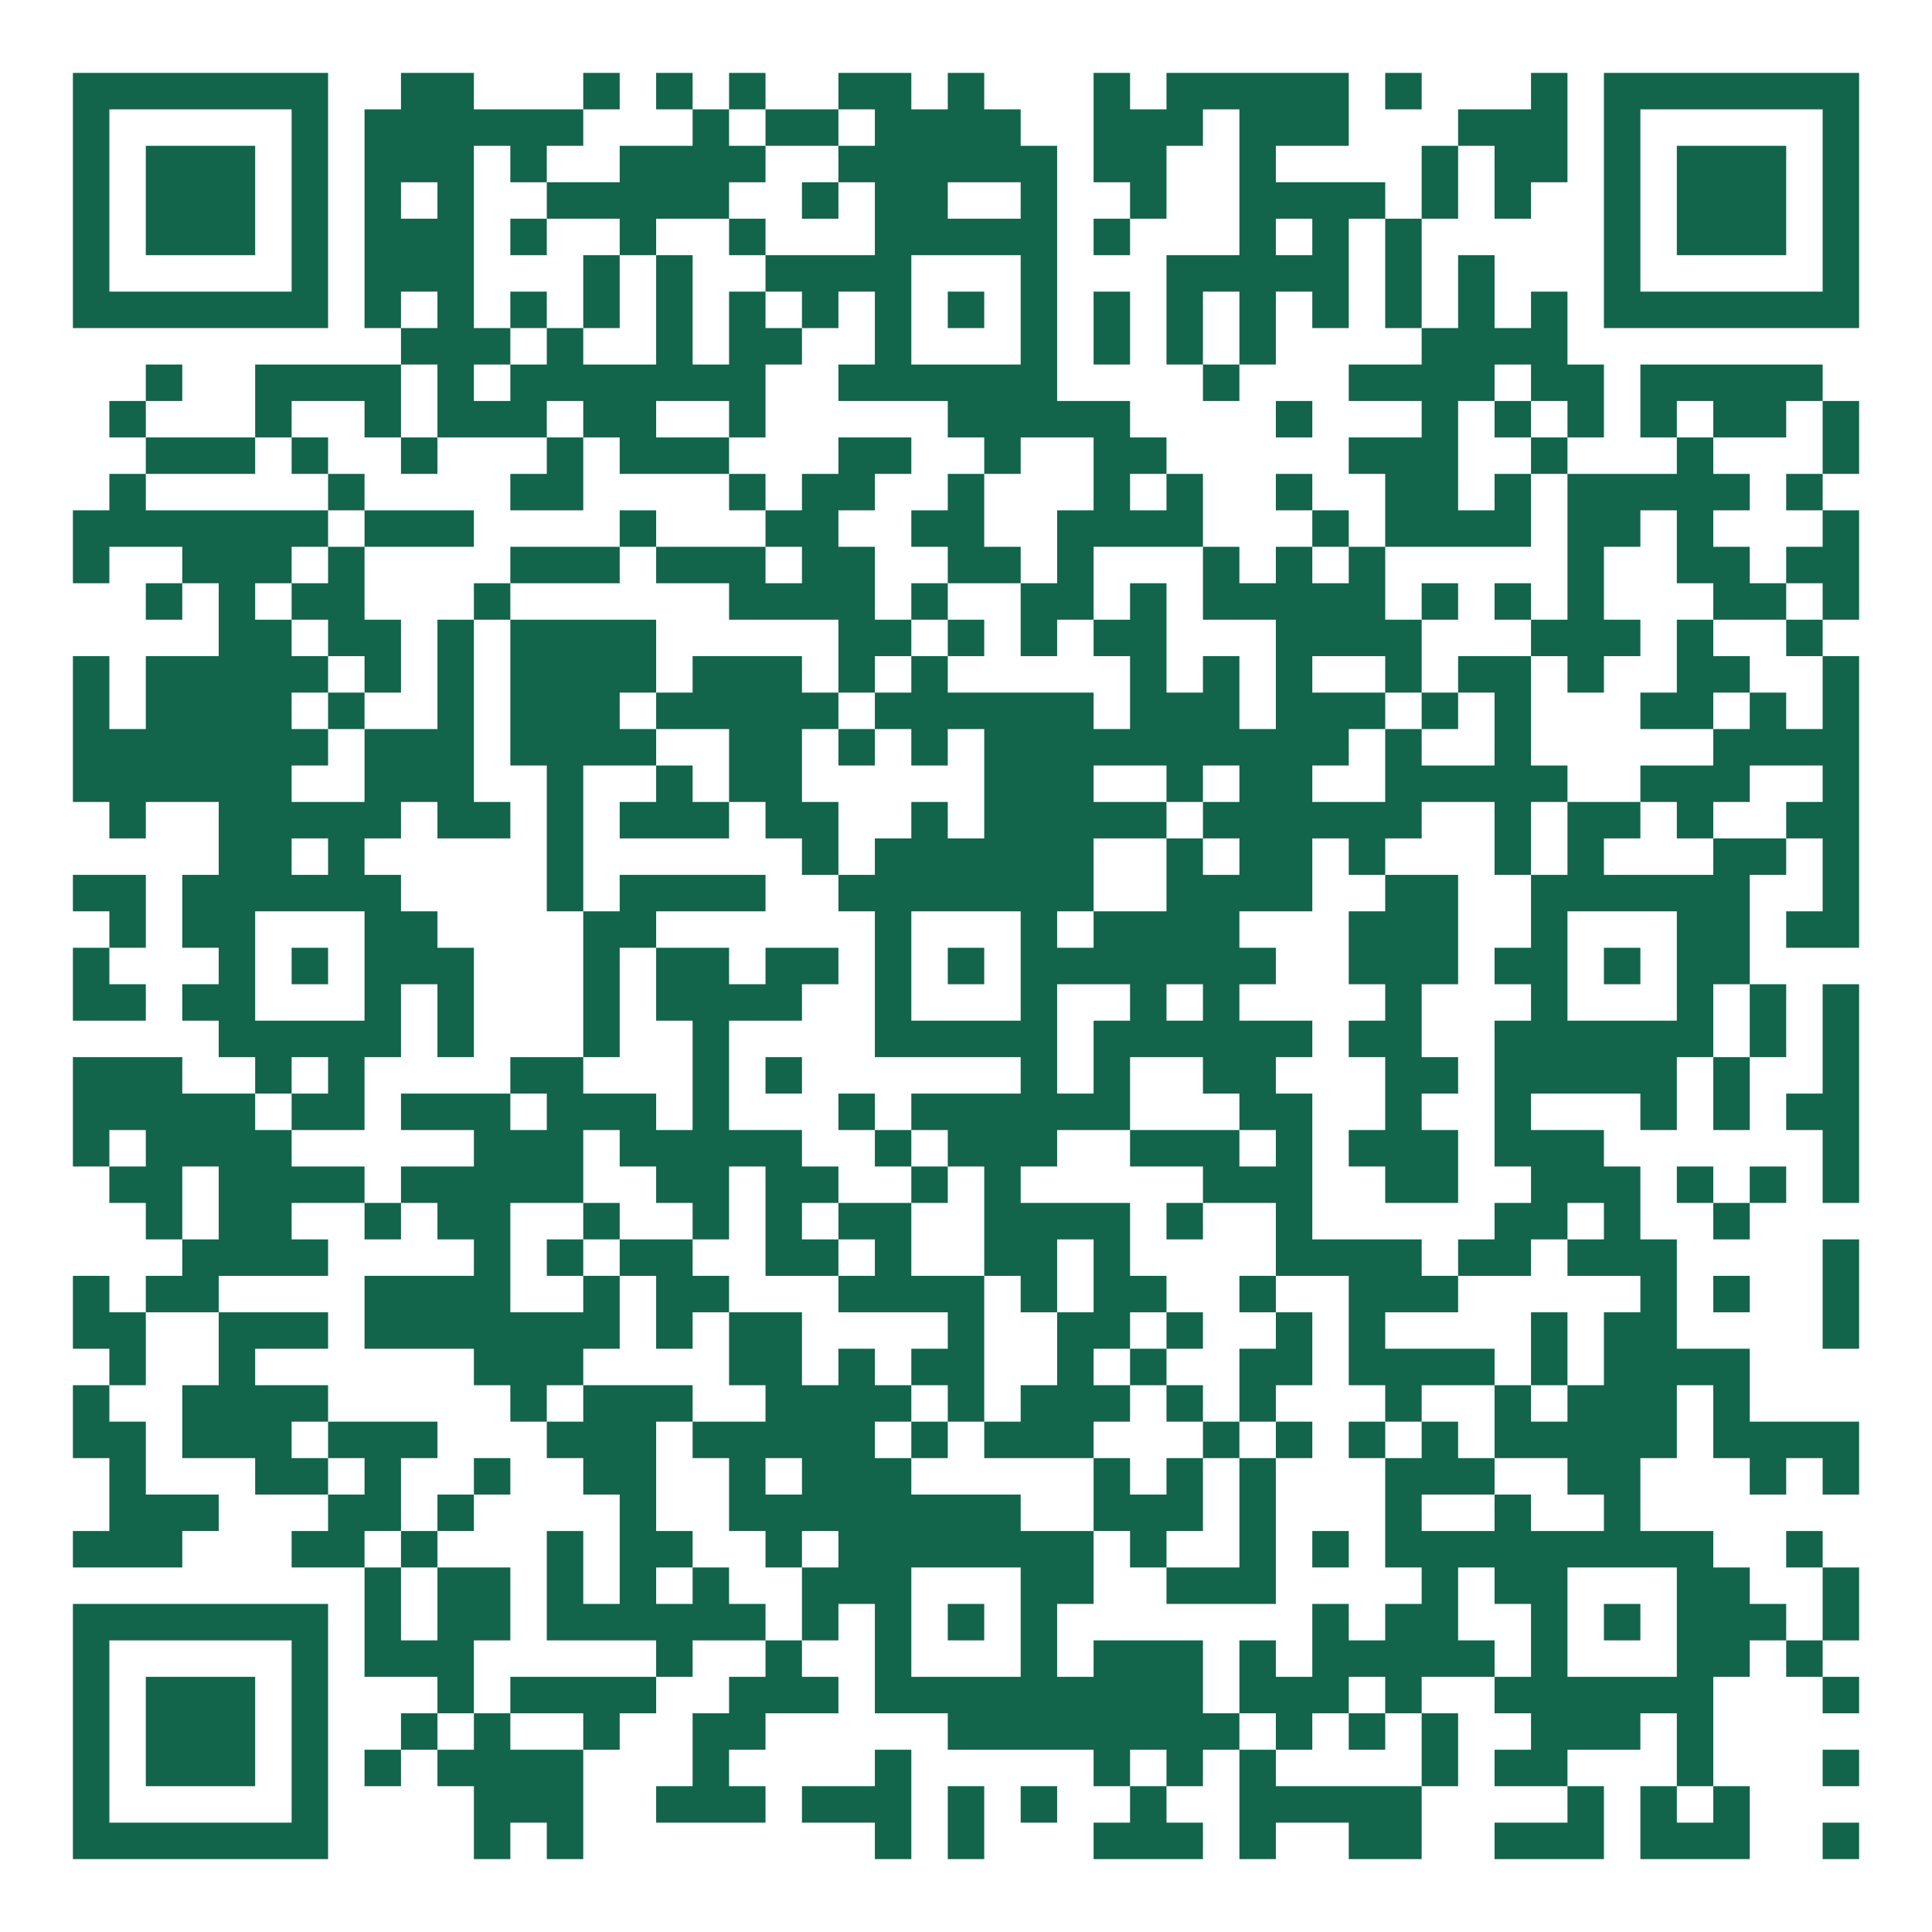
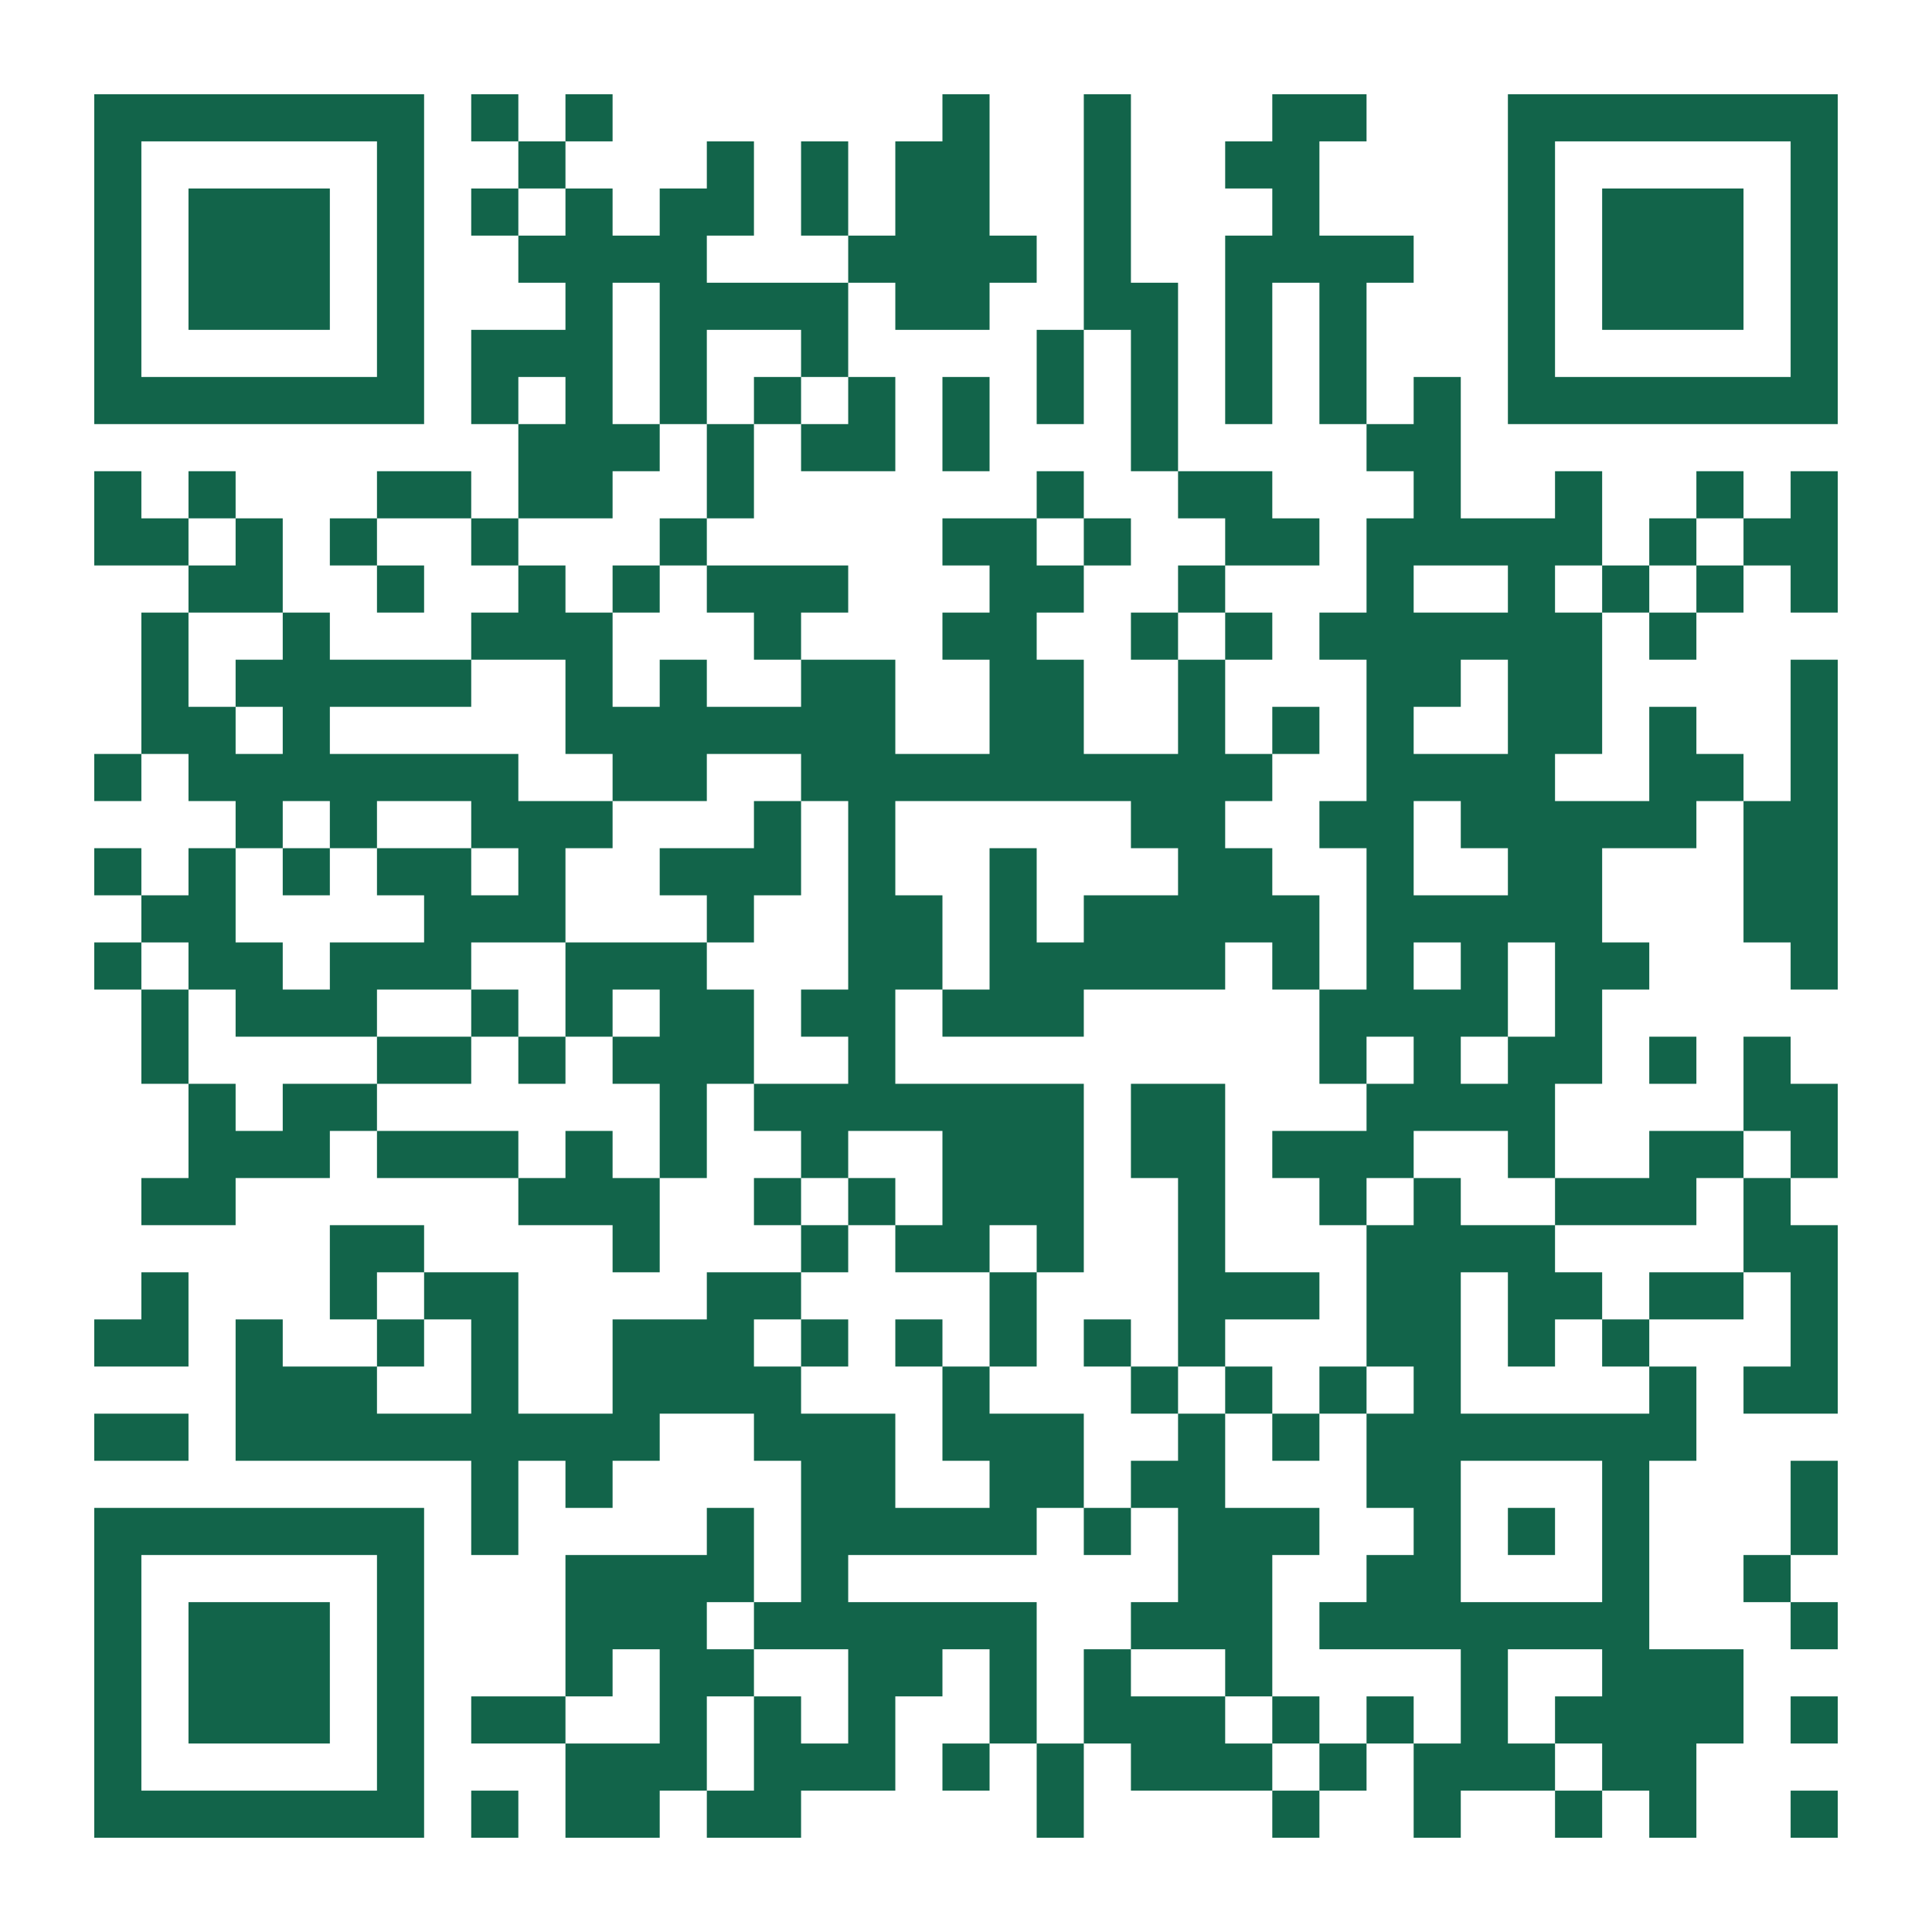
- <svg xmlns="http://www.w3.org/2000/svg" width="53" height="53" class="segno">
-   <path fill="#fff" d="M0 0h53v53h-53z" />
-   <path class="qrline" stroke="#12644a" d="M2 2.5h7m2 0h2m3 0h1m1 0h1m1 0h1m2 0h2m1 0h1m3 0h1m1 0h5m1 0h1m3 0h1m1 0h7m-49 1h1m5 0h1m1 0h6m3 0h1m1 0h2m1 0h4m2 0h3m1 0h3m3 0h3m1 0h1m5 0h1m-49 1h1m1 0h3m1 0h1m1 0h3m1 0h1m2 0h4m2 0h6m1 0h2m2 0h1m4 0h1m1 0h2m1 0h1m1 0h3m1 0h1m-49 1h1m1 0h3m1 0h1m1 0h1m1 0h1m2 0h5m2 0h1m1 0h2m2 0h1m2 0h1m2 0h4m1 0h1m1 0h1m2 0h1m1 0h3m1 0h1m-49 1h1m1 0h3m1 0h1m1 0h3m1 0h1m2 0h1m2 0h1m3 0h5m1 0h1m3 0h1m1 0h1m1 0h1m5 0h1m1 0h3m1 0h1m-49 1h1m5 0h1m1 0h3m3 0h1m1 0h1m2 0h4m3 0h1m3 0h5m1 0h1m1 0h1m3 0h1m5 0h1m-49 1h7m1 0h1m1 0h1m1 0h1m1 0h1m1 0h1m1 0h1m1 0h1m1 0h1m1 0h1m1 0h1m1 0h1m1 0h1m1 0h1m1 0h1m1 0h1m1 0h1m1 0h1m1 0h7m-40 1h3m1 0h1m2 0h1m1 0h2m2 0h1m3 0h1m1 0h1m1 0h1m1 0h1m4 0h4m-39 1h1m2 0h4m1 0h1m1 0h7m2 0h6m4 0h1m3 0h4m1 0h2m1 0h5m-47 1h1m3 0h1m2 0h1m1 0h3m1 0h2m2 0h1m5 0h5m4 0h1m3 0h1m1 0h1m1 0h1m1 0h1m1 0h2m1 0h1m-47 1h3m1 0h1m2 0h1m3 0h1m1 0h3m3 0h2m2 0h1m2 0h2m5 0h3m2 0h1m3 0h1m3 0h1m-48 1h1m5 0h1m4 0h2m4 0h1m1 0h2m2 0h1m3 0h1m1 0h1m2 0h1m2 0h2m1 0h1m1 0h5m1 0h1m-48 1h7m1 0h3m4 0h1m3 0h2m2 0h2m2 0h4m3 0h1m1 0h4m1 0h2m1 0h1m3 0h1m-49 1h1m2 0h3m1 0h1m4 0h3m1 0h3m1 0h2m2 0h2m1 0h1m3 0h1m1 0h1m1 0h1m5 0h1m2 0h2m1 0h2m-47 1h1m1 0h1m1 0h2m3 0h1m6 0h4m1 0h1m2 0h2m1 0h1m1 0h5m1 0h1m1 0h1m1 0h1m3 0h2m1 0h1m-45 1h2m1 0h2m1 0h1m1 0h4m5 0h2m1 0h1m1 0h1m1 0h2m3 0h4m3 0h3m1 0h1m2 0h1m-48 1h1m1 0h5m1 0h1m1 0h1m1 0h4m1 0h3m1 0h1m1 0h1m5 0h1m1 0h1m1 0h1m2 0h1m1 0h2m1 0h1m2 0h2m2 0h1m-49 1h1m1 0h4m1 0h1m2 0h1m1 0h3m1 0h5m1 0h6m1 0h3m1 0h3m1 0h1m1 0h1m3 0h2m1 0h1m1 0h1m-49 1h7m1 0h3m1 0h4m2 0h2m1 0h1m1 0h1m1 0h10m1 0h1m2 0h1m5 0h4m-49 1h6m2 0h3m2 0h1m2 0h1m1 0h2m5 0h3m2 0h1m1 0h2m2 0h5m2 0h3m2 0h1m-48 1h1m2 0h5m1 0h2m1 0h1m1 0h3m1 0h2m2 0h1m1 0h5m1 0h6m2 0h1m1 0h2m1 0h1m2 0h2m-45 1h2m1 0h1m5 0h1m6 0h1m1 0h6m2 0h1m1 0h2m1 0h1m3 0h1m1 0h1m3 0h2m1 0h1m-49 1h2m1 0h6m4 0h1m1 0h4m2 0h7m2 0h4m2 0h2m2 0h6m2 0h1m-48 1h1m1 0h2m3 0h2m4 0h2m6 0h1m3 0h1m1 0h4m3 0h3m2 0h1m3 0h2m1 0h2m-49 1h1m3 0h1m1 0h1m1 0h3m3 0h1m1 0h2m1 0h2m1 0h1m1 0h1m1 0h7m2 0h3m1 0h2m1 0h1m1 0h2m-46 1h2m1 0h2m3 0h1m1 0h1m3 0h1m1 0h4m2 0h1m3 0h1m2 0h1m1 0h1m4 0h1m3 0h1m3 0h1m1 0h1m1 0h1m-45 1h5m1 0h1m3 0h1m2 0h1m4 0h5m1 0h6m1 0h2m2 0h6m1 0h1m1 0h1m-49 1h3m2 0h1m1 0h1m4 0h2m3 0h1m1 0h1m6 0h1m1 0h1m2 0h2m3 0h2m1 0h5m1 0h1m2 0h1m-49 1h5m1 0h2m1 0h3m1 0h3m1 0h1m3 0h1m1 0h6m3 0h2m2 0h1m2 0h1m3 0h1m1 0h1m1 0h2m-49 1h1m1 0h4m5 0h3m1 0h5m2 0h1m1 0h3m2 0h3m1 0h1m1 0h3m1 0h3m6 0h1m-48 1h2m1 0h4m1 0h5m2 0h2m1 0h2m2 0h1m1 0h1m5 0h3m2 0h2m2 0h3m1 0h1m1 0h1m1 0h1m-47 1h1m1 0h2m2 0h1m1 0h2m2 0h1m2 0h1m1 0h1m1 0h2m2 0h4m1 0h1m2 0h1m5 0h2m1 0h1m2 0h1m-43 1h4m4 0h1m1 0h1m1 0h2m2 0h2m1 0h1m2 0h2m1 0h1m4 0h4m1 0h2m1 0h3m4 0h1m-49 1h1m1 0h2m4 0h4m2 0h1m1 0h2m3 0h4m1 0h1m1 0h2m2 0h1m2 0h3m5 0h1m1 0h1m2 0h1m-49 1h2m2 0h3m1 0h7m1 0h1m1 0h2m4 0h1m2 0h2m1 0h1m2 0h1m1 0h1m4 0h1m1 0h2m4 0h1m-48 1h1m2 0h1m6 0h3m4 0h2m1 0h1m1 0h2m2 0h1m1 0h1m2 0h2m1 0h4m1 0h1m1 0h4m-46 1h1m2 0h4m5 0h1m1 0h3m2 0h4m1 0h1m1 0h3m1 0h1m1 0h1m3 0h1m2 0h1m1 0h3m1 0h1m-46 1h2m1 0h3m1 0h3m3 0h3m1 0h5m1 0h1m1 0h3m3 0h1m1 0h1m1 0h1m1 0h1m1 0h5m1 0h4m-48 1h1m3 0h2m1 0h1m2 0h1m2 0h2m2 0h1m1 0h3m5 0h1m1 0h1m1 0h1m3 0h3m2 0h2m3 0h1m1 0h1m-48 1h3m3 0h2m1 0h1m4 0h1m2 0h8m2 0h3m1 0h1m3 0h1m2 0h1m2 0h1m-43 1h3m3 0h2m1 0h1m3 0h1m1 0h2m2 0h1m1 0h7m1 0h1m2 0h1m1 0h1m1 0h9m2 0h1m-40 1h1m1 0h2m1 0h1m1 0h1m1 0h1m2 0h3m3 0h2m2 0h3m4 0h1m1 0h2m3 0h2m2 0h1m-49 1h7m1 0h1m1 0h2m1 0h6m1 0h1m1 0h1m1 0h1m1 0h1m7 0h1m1 0h2m2 0h1m1 0h1m1 0h3m1 0h1m-49 1h1m5 0h1m1 0h3m5 0h1m2 0h1m2 0h1m3 0h1m1 0h3m1 0h1m1 0h5m1 0h1m3 0h2m1 0h1m-48 1h1m1 0h3m1 0h1m3 0h1m1 0h4m2 0h3m1 0h9m1 0h3m1 0h1m2 0h6m3 0h1m-49 1h1m1 0h3m1 0h1m2 0h1m1 0h1m2 0h1m2 0h2m5 0h8m1 0h1m1 0h1m1 0h1m2 0h3m1 0h1m-45 1h1m1 0h3m1 0h1m1 0h1m1 0h4m3 0h1m4 0h1m5 0h1m1 0h1m1 0h1m4 0h1m1 0h2m3 0h1m3 0h1m-49 1h1m5 0h1m4 0h3m2 0h3m1 0h3m1 0h1m1 0h1m2 0h1m2 0h5m4 0h1m1 0h1m1 0h1m-46 1h7m4 0h1m1 0h1m8 0h1m1 0h1m3 0h3m1 0h1m2 0h2m2 0h3m1 0h3m2 0h1" />
+ <svg xmlns="http://www.w3.org/2000/svg" width="328" height="328" class="segno">
+   <g transform="scale(8)">
+     <path fill="#fff" d="M0 0h41v41h-41z" />
+     <path class="qrline" stroke="#12644a" d="M2 2.5h7m1 0h1m1 0h1m7 0h1m2 0h1m3 0h2m3 0h7m-37 1h1m5 0h1m2 0h1m3 0h1m1 0h1m1 0h2m2 0h1m2 0h2m4 0h1m5 0h1m-37 1h1m1 0h3m1 0h1m1 0h1m1 0h1m1 0h2m1 0h1m1 0h2m2 0h1m3 0h1m4 0h1m1 0h3m1 0h1m-37 1h1m1 0h3m1 0h1m2 0h4m3 0h4m1 0h1m2 0h4m2 0h1m1 0h3m1 0h1m-37 1h1m1 0h3m1 0h1m3 0h1m1 0h4m1 0h2m2 0h2m1 0h1m1 0h1m3 0h1m1 0h3m1 0h1m-37 1h1m5 0h1m1 0h3m1 0h1m2 0h1m4 0h1m1 0h1m1 0h1m1 0h1m3 0h1m5 0h1m-37 1h7m1 0h1m1 0h1m1 0h1m1 0h1m1 0h1m1 0h1m1 0h1m1 0h1m1 0h1m1 0h1m1 0h1m1 0h7m-28 1h3m1 0h1m1 0h2m1 0h1m3 0h1m4 0h2m-29 1h1m1 0h1m3 0h2m1 0h2m2 0h1m6 0h1m2 0h2m3 0h1m2 0h1m2 0h1m1 0h1m-37 1h2m1 0h1m1 0h1m2 0h1m3 0h1m5 0h2m1 0h1m2 0h2m1 0h5m1 0h1m1 0h2m-35 1h2m2 0h1m2 0h1m1 0h1m1 0h3m3 0h2m2 0h1m3 0h1m2 0h1m1 0h1m1 0h1m1 0h1m-36 1h1m2 0h1m3 0h3m3 0h1m3 0h2m2 0h1m1 0h1m1 0h6m1 0h1m-33 1h1m1 0h5m2 0h1m1 0h1m2 0h2m2 0h2m2 0h1m3 0h2m1 0h2m4 0h1m-36 1h2m1 0h1m5 0h7m2 0h2m2 0h1m1 0h1m1 0h1m2 0h2m1 0h1m2 0h1m-37 1h1m1 0h7m2 0h2m2 0h10m2 0h4m2 0h2m1 0h1m-34 1h1m1 0h1m2 0h3m3 0h1m1 0h1m5 0h2m2 0h2m1 0h5m1 0h2m-37 1h1m1 0h1m1 0h1m1 0h2m1 0h1m2 0h3m1 0h1m2 0h1m3 0h2m2 0h1m2 0h2m3 0h2m-36 1h2m4 0h3m3 0h1m2 0h2m1 0h1m1 0h5m1 0h5m3 0h2m-37 1h1m1 0h2m1 0h3m2 0h3m3 0h2m1 0h5m1 0h1m1 0h1m1 0h1m1 0h2m3 0h1m-36 1h1m1 0h3m2 0h1m1 0h1m1 0h2m1 0h2m1 0h3m5 0h4m1 0h1m-31 1h1m4 0h2m1 0h1m1 0h3m2 0h1m9 0h1m1 0h1m1 0h2m1 0h1m1 0h1m-34 1h1m1 0h2m6 0h1m1 0h7m1 0h2m3 0h4m4 0h2m-35 1h3m1 0h3m1 0h1m1 0h1m2 0h1m2 0h3m1 0h2m1 0h3m2 0h1m2 0h2m1 0h1m-36 1h2m6 0h3m2 0h1m1 0h1m1 0h3m2 0h1m2 0h1m1 0h1m2 0h3m1 0h1m-31 1h2m4 0h1m3 0h1m1 0h2m1 0h1m2 0h1m3 0h4m4 0h2m-36 1h1m3 0h1m1 0h2m4 0h2m4 0h1m3 0h3m1 0h2m1 0h2m1 0h2m1 0h1m-37 1h2m1 0h1m2 0h1m1 0h1m2 0h3m1 0h1m1 0h1m1 0h1m1 0h1m1 0h1m3 0h2m1 0h1m1 0h1m3 0h1m-34 1h3m2 0h1m2 0h4m3 0h1m3 0h1m1 0h1m1 0h1m1 0h1m4 0h1m1 0h2m-37 1h2m1 0h9m2 0h3m1 0h3m2 0h1m1 0h1m1 0h7m-26 1h1m1 0h1m4 0h2m2 0h2m1 0h2m3 0h2m3 0h1m3 0h1m-37 1h7m1 0h1m4 0h1m1 0h5m1 0h1m1 0h3m2 0h1m1 0h1m1 0h1m3 0h1m-37 1h1m5 0h1m3 0h4m1 0h1m7 0h2m2 0h2m3 0h1m2 0h1m-36 1h1m1 0h3m1 0h1m3 0h3m1 0h6m2 0h3m1 0h7m3 0h1m-37 1h1m1 0h3m1 0h1m3 0h1m1 0h2m2 0h2m1 0h1m1 0h1m2 0h1m4 0h1m2 0h3m-35 1h1m1 0h3m1 0h1m1 0h2m2 0h1m1 0h1m1 0h1m2 0h1m1 0h3m1 0h1m1 0h1m1 0h1m1 0h4m1 0h1m-37 1h1m5 0h1m3 0h3m1 0h3m1 0h1m1 0h1m1 0h3m1 0h1m1 0h3m1 0h2m-34 1h7m1 0h1m1 0h2m1 0h2m5 0h1m4 0h1m2 0h1m2 0h1m1 0h1m2 0h1" />
+   </g>
</svg>
